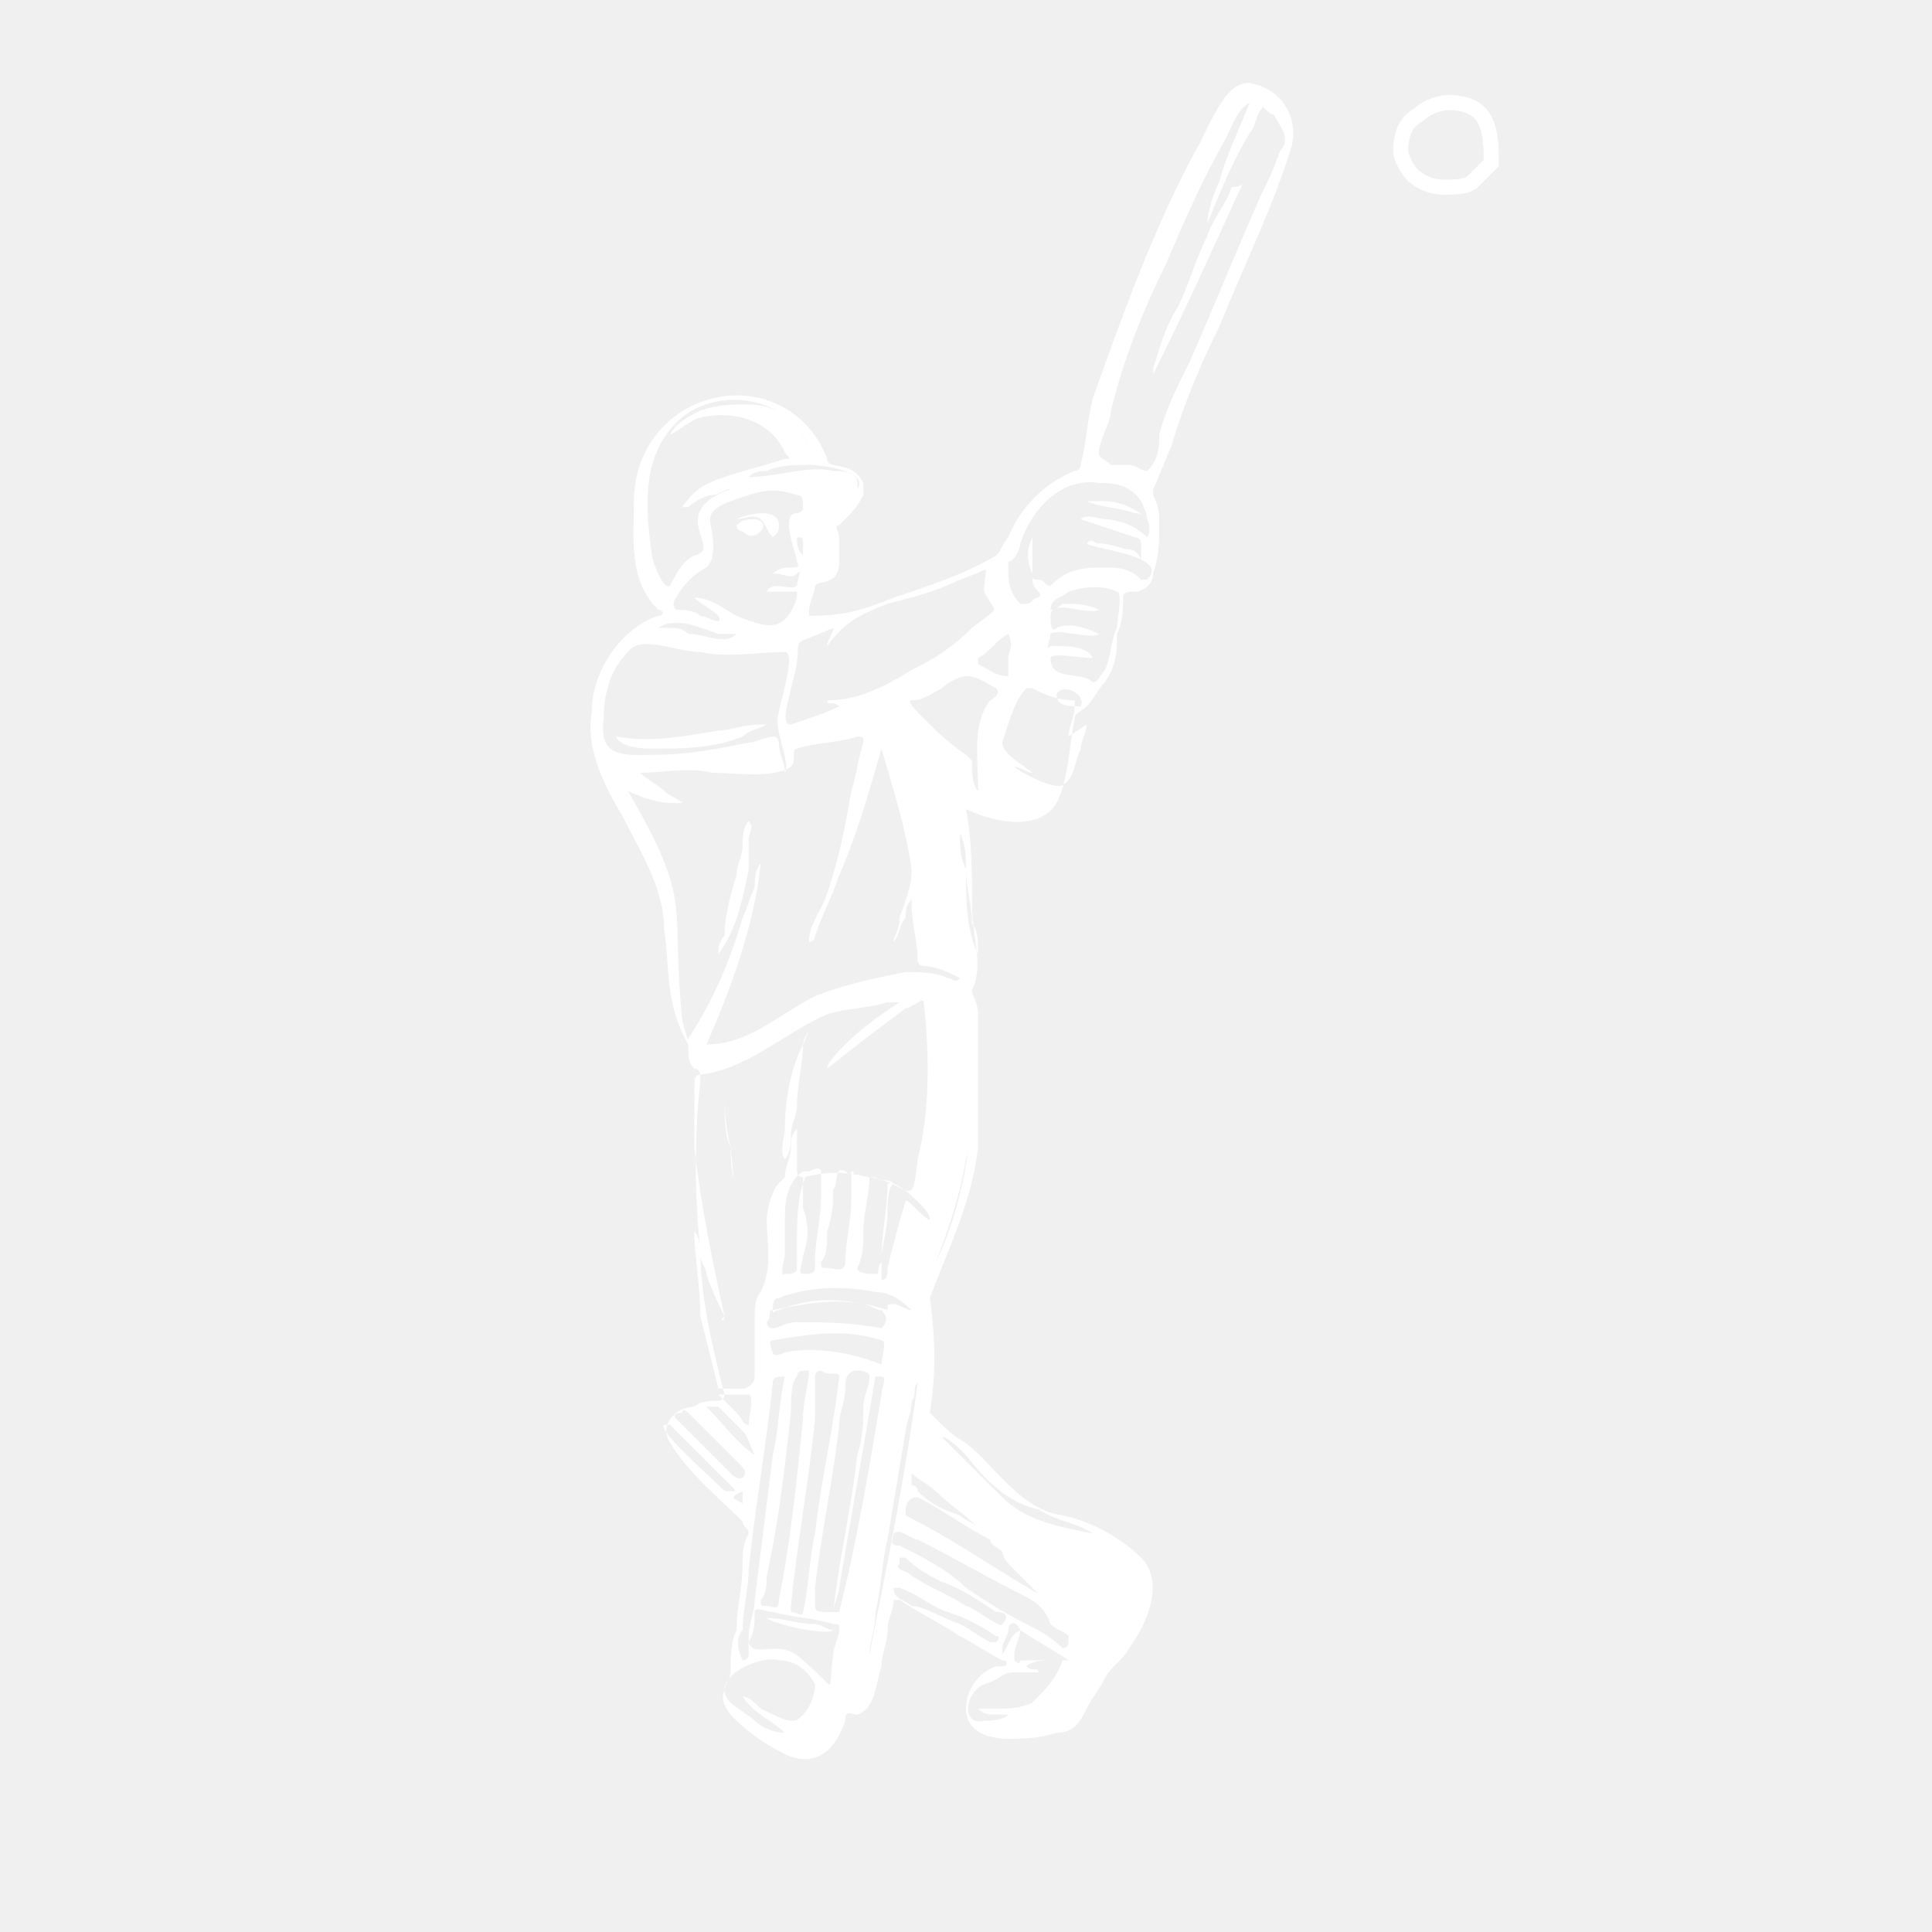
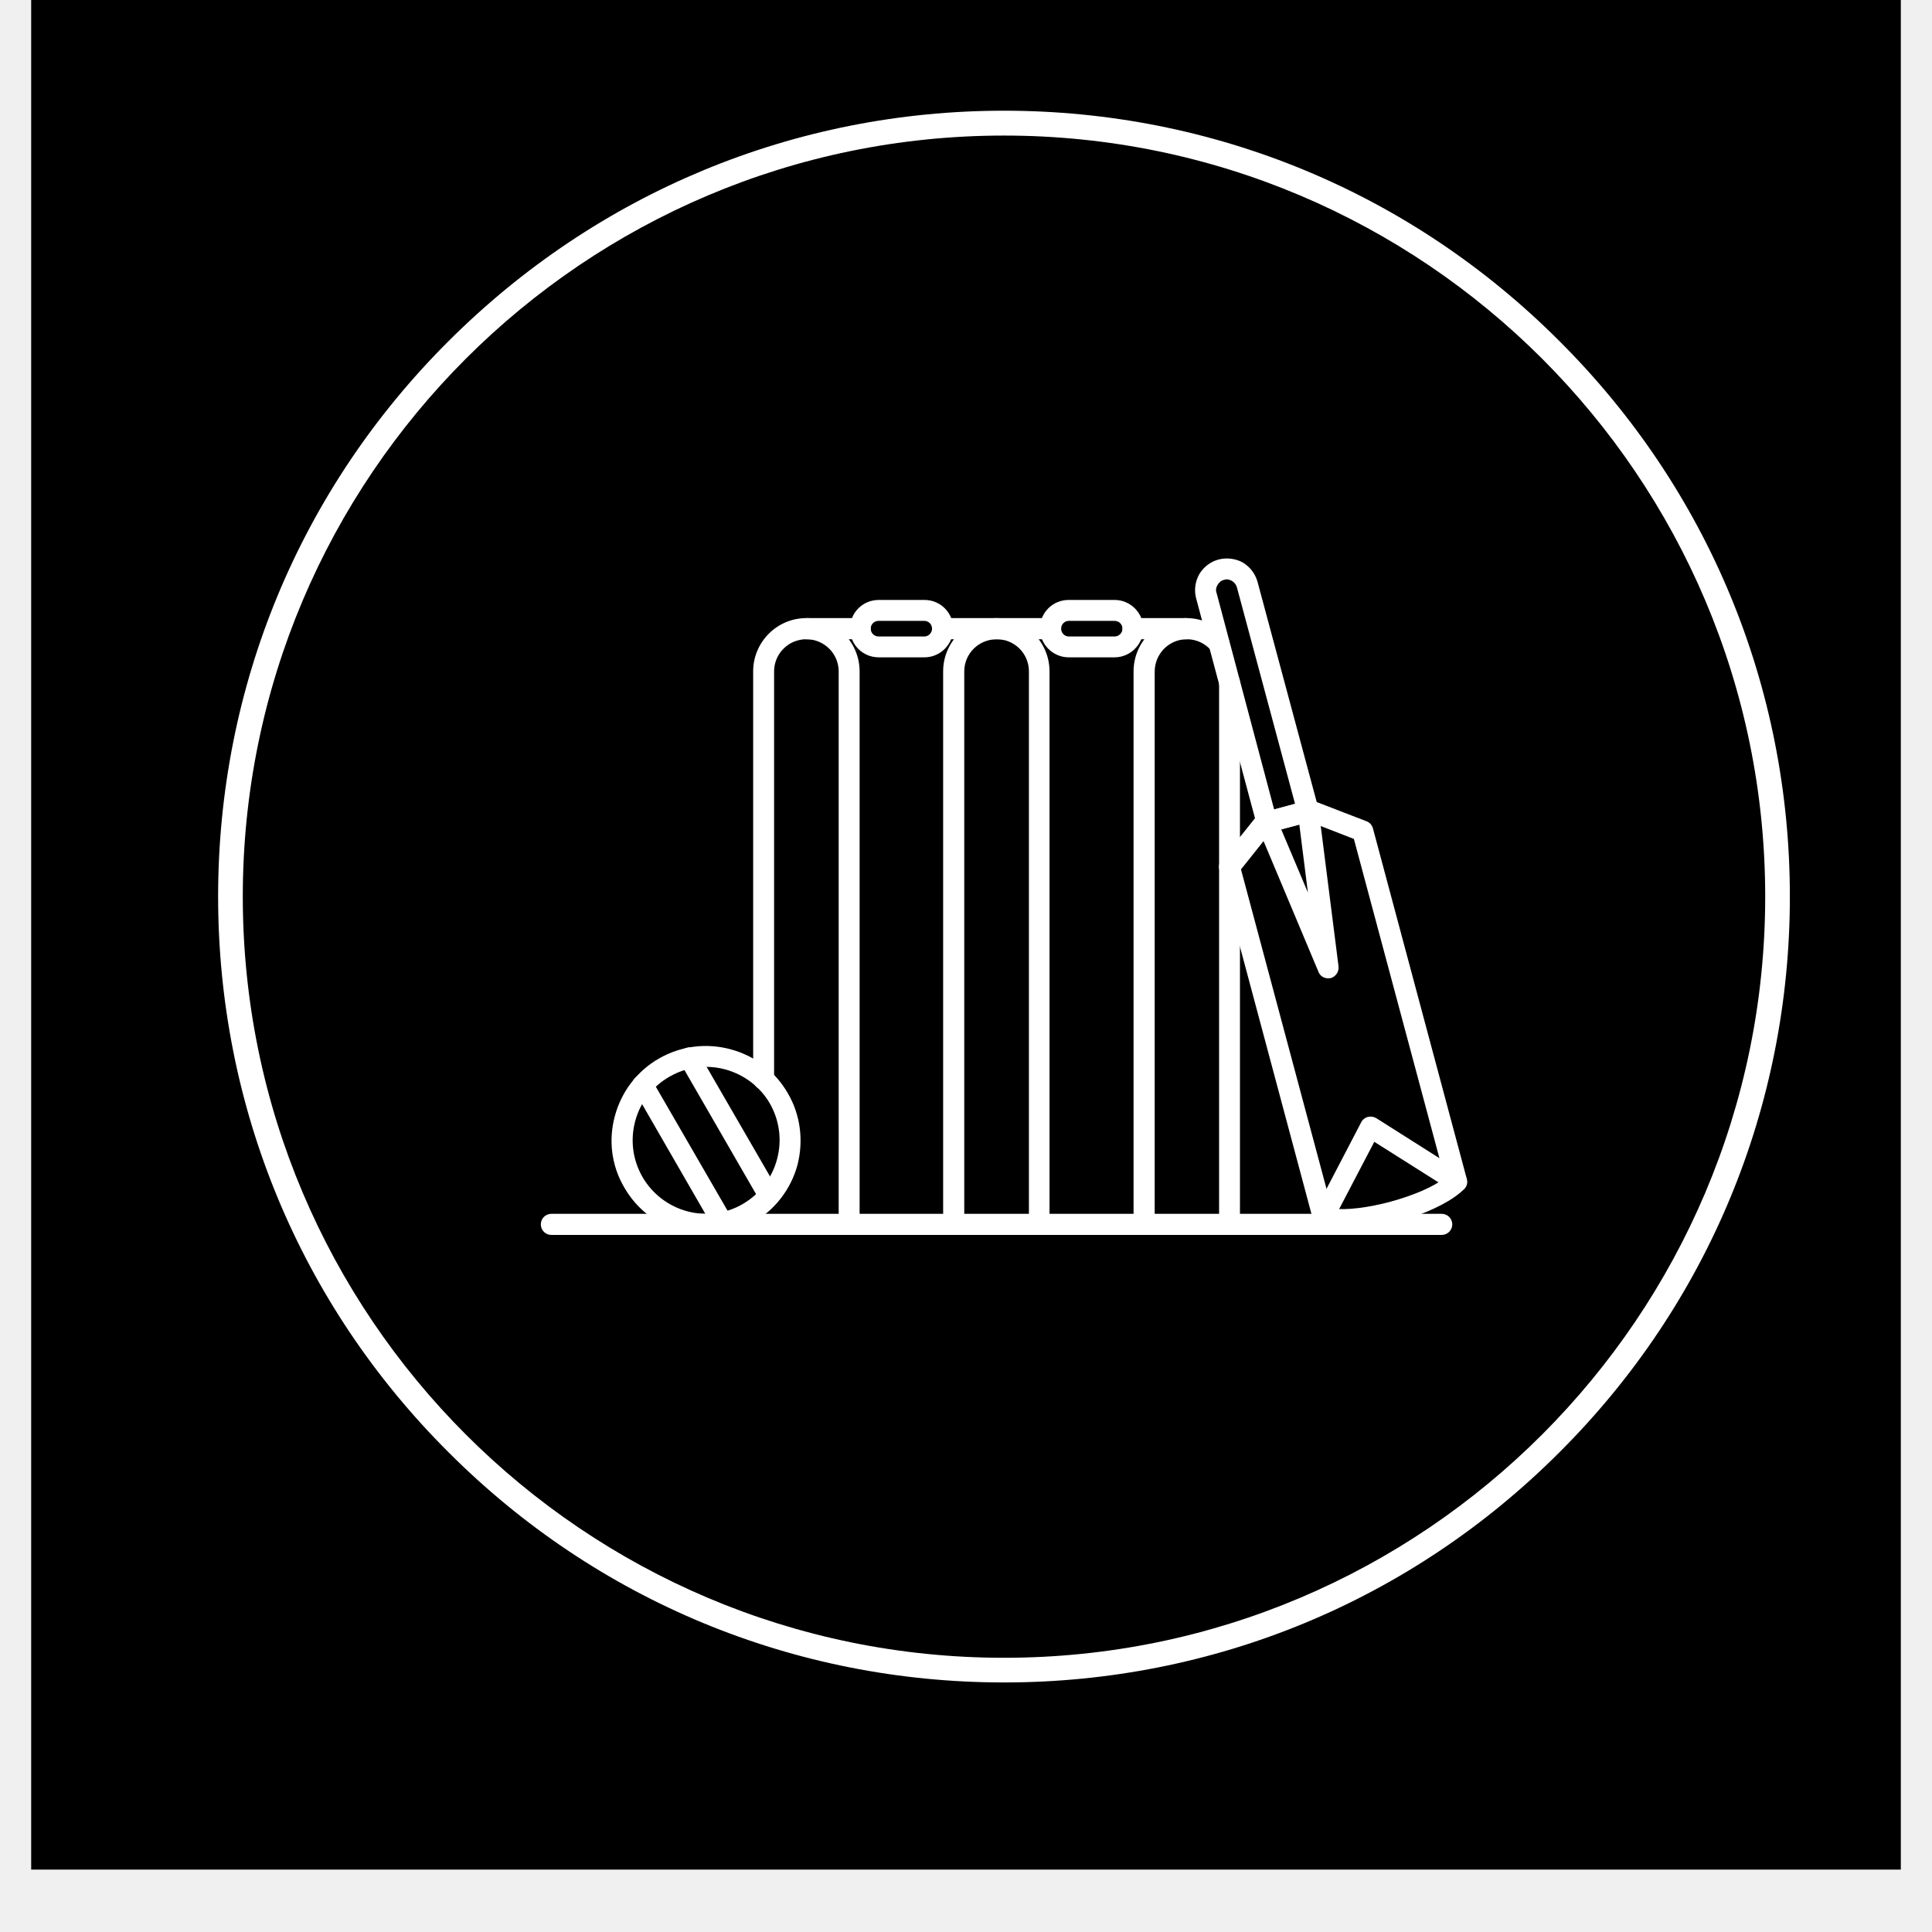
- <svg xmlns="http://www.w3.org/2000/svg" version="1.1" id="Layer_1" x="0px" y="0px" viewBox="0 0 32 32" style="enable-background:new 0 0 32 32;" xml:space="preserve">
-   <style type="text/css">
- 	.st0{fill:none;stroke:#FFFFFF;stroke-width:0.25;stroke-miterlimit:10;}
- 	.st1{fill:#FFFFFF;}
- </style>
-   <g>
-     <path class="st0" d="M23.4,2.9c0.1,0.1,0.3,0.2,0.5,0.2s0.4,0,0.5-0.1l0,0c0.1-0.1,0.2-0.2,0.3-0.3c0-0.2,0-0.5-0.1-0.7   S24.3,1.7,24,1.7c-0.2,0-0.4,0.1-0.5,0.2c-0.2,0.1-0.3,0.3-0.3,0.6C23.2,2.6,23.3,2.8,23.4,2.9" />
+ <svg xmlns="http://www.w3.org/2000/svg" width="40" zoomAndPan="magnify" viewBox="0 0 30 30" height="40" preserveAspectRatio="xMidYMid meet" version="1.0">
+   <defs>
+     <clipPath id="a13a932aff">
+       <path d="M 0.484 0 L 29.516 0 L 29.516 29.031 L 0.484 29.031 Z M 0.484 0 " clip-rule="nonzero" />
+     </clipPath>
+     <clipPath id="7f96e9b114">
+       <path d="M 3.387 1.719 L 28 1.719 L 28 26.398 L 3.387 26.398 Z M 3.387 1.719 " clip-rule="nonzero" />
+     </clipPath>
+   </defs>
+   <g clip-path="url(#a13a932aff)">
+     <path fill="#ffffff" d="M 0.484 0 L 29.516 0 L 29.516 29.031 L 0.484 29.031 Z M 0.484 0 " fill-opacity="1" fill-rule="nonzero" />
+     <path fill="#000000" d="M 0.484 0 L 29.516 0 L 29.516 29.031 L 0.484 29.031 Z M 0.484 0 " fill-opacity="1" fill-rule="nonzero" />
  </g>
-   <g>
-     <path class="st1" d="M15.4,23.4L15.4,23.4c0.2,0.2,0.4,0.4,0.6,0.5c0.5,0.4,0.9,1.1,1.6,1.2c0.5,0.1,1,0.4,1.3,0.7   c0.4,0.4,0.1,1.1-0.2,1.5c-0.1,0.2-0.3,0.3-0.4,0.5s-0.2,0.3-0.3,0.5c-0.1,0.2-0.2,0.4-0.5,0.4c-0.3,0.1-0.6,0.1-0.8,0.1   c-0.3,0-0.7-0.1-0.7-0.5c0-0.3,0.2-0.6,0.5-0.7h0.1c0.1,0,0.1-0.1,0-0.1c-0.2-0.1-0.5-0.3-0.7-0.4c-0.3-0.2-0.7-0.4-1-0.6   c0,0,0,0-0.1,0c0,0.2-0.1,0.3-0.1,0.5s-0.1,0.4-0.1,0.6c-0.1,0.3-0.1,0.7-0.4,0.8c-0.1,0-0.2-0.1-0.2,0.1c-0.2,0.6-0.6,0.8-1.1,0.5   c-0.2-0.1-0.5-0.3-0.7-0.5c-0.1-0.1-0.3-0.3-0.2-0.5c0-0.1,0.1-0.2,0.1-0.3c0-0.2,0-0.5,0.1-0.7c0-0.4,0.1-0.7,0.1-1.1   c0-0.2,0-0.3,0.1-0.5c0-0.1-0.1-0.1-0.1-0.2c-0.4-0.4-0.9-0.8-1.2-1.3c-0.2-0.3,0.1-0.6,0.4-0.6c0.1-0.1,0.3-0.1,0.4-0.1   c0,0,0.1,0,0.1-0.1c-0.2-0.8-0.4-1.6-0.4-2.4c-0.1-0.9-0.1-1.9,0-2.8c0-0.1,0-0.2-0.1-0.2c-0.1-0.1-0.1-0.2-0.1-0.4   C11,16.6,11.1,16,11,15.4c0-0.7-0.4-1.3-0.7-1.9C10,13,9.7,12.4,9.8,11.8c0-0.7,0.5-1.4,1.1-1.6c0.1,0,0.1-0.1,0-0.1   c-0.5-0.5-0.4-1.2-0.4-1.8c0-0.8,0.5-1.5,1.3-1.7s1.6,0.2,1.9,1c0,0.2,0.4,0,0.6,0.4c0,0.1,0,0.2,0,0.2c-0.1,0.2-0.2,0.3-0.4,0.5   c-0.1,0,0,0.1,0,0.2c0,0.1,0,0.3,0,0.4c0,0.4-0.3,0.3-0.4,0.4c0,0.1-0.1,0.3-0.1,0.4v0.1c0.6,0,0.9-0.1,1.4-0.3   c0.6-0.2,1.2-0.4,1.7-0.7c0.1-0.1,0.1-0.2,0.2-0.3c0.2-0.5,0.6-0.9,1.1-1.1c0.1,0,0.1-0.1,0.1-0.1C18,7.3,18,7,18.1,6.6   c0.5-1.4,1-2.8,1.7-4.1c0.2-0.3,0.5-1.3,1-1.1c0.4,0.1,0.7,0.5,0.6,1c-0.3,1-0.8,2-1.2,3c-0.3,0.6-0.6,1.3-0.8,2   c-0.1,0.2-0.2,0.5-0.3,0.7v0.1c0.1,0.2,0.1,0.3,0.1,0.5c0,0.3,0,0.5-0.1,0.8c0,0.2-0.2,0.3-0.3,0.3c-0.1,0-0.2,0-0.2,0.1   c0,0.2,0,0.4-0.1,0.6c0,0.3,0,0.5-0.2,0.8c-0.1,0.1-0.2,0.3-0.3,0.4c-0.1,0.1-0.2,0.1-0.2,0.2c-0.1,0.5-0.1,1-0.3,1.4   c-0.3,0.5-1.1,0.3-1.5,0.1c0.1,0.5,0.1,1.1,0.1,1.6s0.2,1,0,1.4c0,0.1,0.1,0.2,0.1,0.4c0,0.1,0,0.3,0,0.4c0,0.6,0,1.2,0,1.8   c-0.1,0.9-0.5,1.7-0.8,2.5C15.5,22.2,15.5,22.8,15.4,23.4 M13.4,7.4L13.4,7.4c-0.4-0.9-1.6-1-2.2-0.4s-0.5,1.5-0.4,2.2   c0,0.1,0.2,0.6,0.3,0.5c0.1-0.2,0.2-0.4,0.4-0.5C12,9.1,11,8.5,12.1,8.1c-0.1,0-0.2,0.1-0.3,0.1s-0.3,0.1-0.4,0.2c0,0,0,0-0.1,0   C11.5,8.1,11.7,8,12,7.9s0.7-0.2,1-0.3c0.1,0,0.1,0,0-0.1c-0.2-0.5-0.8-0.7-1.3-0.6c-0.2,0-0.4,0.2-0.6,0.3   c0.1-0.2,0.3-0.3,0.5-0.4c0.3-0.1,0.5-0.1,0.8-0.1C12.9,6.7,13.2,7,13.4,7.4 M13.5,16.5c0.5-0.2,1-0.3,1.5-0.4c0.2,0,0.5,0,0.7,0.1   c0.1,0,0.1,0.1,0.2,0c-0.2-0.1-0.4-0.2-0.6-0.2c0,0-0.1,0-0.1-0.1c0-0.3-0.1-0.6-0.1-0.9v-0.1C15,15,15,15.1,15,15.2   c-0.1,0.1-0.1,0.3-0.2,0.4l0,0c0-0.1,0.1-0.2,0.1-0.4c0.1-0.3,0.2-0.5,0.2-0.8c-0.1-0.7-0.3-1.3-0.5-2c-0.2,0.7-0.4,1.4-0.7,2.1   c-0.1,0.3-0.3,0.7-0.4,1c0,0,0,0.1-0.1,0.1c0-0.3,0.2-0.5,0.3-0.8c0.2-0.6,0.3-1.1,0.4-1.7c0.1-0.3,0.1-0.5,0.2-0.8   c0-0.1,0-0.1-0.1-0.1c-0.3,0.1-0.7,0.1-1,0.2c-0.1,0,0,0.2-0.1,0.3c-0.3,0.2-0.9,0.1-1.3,0.1c-0.4-0.1-0.8,0-1.2,0   c0.1,0.1,0.3,0.2,0.4,0.3c0.1,0.1,0.2,0.1,0.3,0.2c-0.1,0-0.1,0-0.2,0c-0.2,0-0.5-0.1-0.7-0.2c1.1,1.9,0.7,1.8,0.9,3.8   c0,0,0.1,0.4,0.1,0.3c0.4-0.6,0.7-1.3,0.9-2c0.1-0.2,0.1-0.3,0.2-0.5c0-0.1,0-0.3,0.1-0.4c-0.1,1-0.5,2.1-0.9,3   C12.4,17.3,12.9,16.8,13.5,16.5 M12,21.8C12,21.8,12,21.9,12,21.8C12,21.9,12,21.9,12,21.8C12,21.9,11.9,21.9,12,21.8   c-0.1-0.2-0.2-0.4-0.3-0.7c0-0.1-0.1-0.2-0.1-0.3c0-0.1,0-0.3-0.1-0.4l0,0c0,0.4,0.1,0.9,0.1,1.4c0.1,0.4,0.2,0.8,0.3,1.2l0,0   c0.1,0,0.3,0,0.4,0c0.1,0,0.2-0.1,0.2-0.2c0-0.2,0-0.4,0-0.6c0-0.1,0-0.3,0-0.4s0-0.3,0.1-0.4c0.2-0.4,0.1-0.8,0.1-1.2   c0-0.2,0.1-0.5,0.2-0.6l0.1-0.1c0-0.2,0.1-0.3,0.1-0.5c0-0.1,0-0.2,0.1-0.3c0,0.1,0,0.2,0,0.3c0,0.1,0,0.3,0,0.4c0,0,0,0.1,0.1,0.1   c0.4-0.1,0.7-0.1,1.1,0c0.7,0.1,0.7,0.6,0.8-0.3c0.2-0.8,0.2-1.7,0.1-2.6c0-0.1-0.2,0.1-0.3,0.1c-0.4,0.3-0.8,0.6-1.3,1   c0-0.1,0.2-0.3,0.3-0.4c0.3-0.3,0.6-0.5,0.9-0.7c-0.1,0-0.2,0-0.2,0c-0.3,0.1-0.7,0.1-1,0.2c-0.7,0.3-1.3,0.9-2.1,1   c-0.1,0-0.1,0.1-0.1,0.2c0,0.3,0,0.7,0,1C11.6,19.9,11.8,20.9,12,21.8 M21.1,1.9c-0.1,0-0.2-0.2-0.2-0.1c-0.1,0.1-0.1,0.3-0.2,0.4   c-0.3,0.5-0.5,1-0.7,1.5c0-0.2,0.1-0.5,0.2-0.7c0.1-0.4,0.3-0.8,0.5-1.3c-0.2,0.1-0.3,0.4-0.4,0.6c-0.4,0.7-0.7,1.4-1,2.1   c-0.4,0.8-0.7,1.6-0.9,2.4c0,0.2-0.2,0.5-0.2,0.7c0,0.1,0.1,0.1,0.2,0.2c0.1,0,0.2,0,0.3,0c0.1,0,0.2,0.1,0.3,0.1   c0.2-0.2,0.2-0.4,0.2-0.6c0.1-0.4,0.3-0.8,0.5-1.2c0.4-0.9,0.8-1.9,1.2-2.8C21,3,21.1,2.8,21.2,2.5C21.4,2.3,21.2,2.1,21.1,1.9    M12.9,11.8c0-0.1,0.3-1,0.1-1c-0.5,0-0.9,0.1-1.4,0c-0.4,0-1-0.3-1.2,0c-0.3,0.3-0.4,0.7-0.4,1.1c-0.1,0.7,0.4,0.6,0.9,0.6   s1-0.1,1.5-0.2c0.1,0,0.3-0.1,0.4-0.1c0.1,0,0.1,0.1,0.1,0.1c0,0.2,0.1,0.3,0.1,0.5C13.1,12.6,12.8,12.1,12.9,11.8 M15.9,9.6   c-0.4,0.2-0.8,0.3-1.2,0.4c-0.5,0.2-0.7,0.3-1,0.7c0-0.1,0.1-0.2,0.1-0.3c-0.9,0.4-0.4,0-0.7,1c0,0.1-0.2,0.6,0,0.6   c0.3-0.1,0.6-0.2,0.8-0.3c-0.1-0.1-0.2,0-0.2-0.1c0.5,0,0.9-0.2,1.4-0.5c0.4-0.2,0.7-0.4,1-0.7c0.5-0.4,0.4-0.2,0.2-0.6   C16.3,9.3,16.5,9.4,15.9,9.6 M18.2,9c0.2,0,0.4,0.1,0.5,0.1s0.2,0.1,0.2,0.2l0,0c0-0.1,0-0.2,0-0.3s-0.1-0.1-0.1-0.1   c-0.3-0.1-0.6-0.2-0.9-0.3c0.1-0.1,0.3,0,0.4,0c0.2,0,0.5,0.1,0.7,0.3c0.1-0.2,0-0.4-0.2-0.4c-0.3-0.1-0.6-0.1-0.8-0.2   c0.1,0,0.3,0,0.3,0c0.2,0,0.5,0.1,0.7,0.3c0-0.1-0.1-0.3-0.1-0.3C18.7,8,18.4,8,18.2,8c-0.6-0.1-1.1,0.4-1.3,1   c0,0.1-0.1,0.3-0.2,0.3c0,0,0,0,0,0.1c0,0.2,0,0.4,0.2,0.6c0,0,0,0,0.1,0s0.1-0.1,0.2-0.1c0.1-0.1-0.1-0.1-0.1-0.3s0-0.4,0-0.6V8.9   c-0.1,0.2-0.1,0.4,0,0.6c0,0.1,0,0.1,0.1,0.1s0.1,0.1,0.2,0.1c0.3-0.3,0.6-0.3,0.9-0.3c0.2,0,0.4,0,0.6,0.2H19   c0.4-0.4-0.9-0.5-1-0.6C18.1,8.9,18.1,9,18.2,9 M12.2,10.2c0.5,0.2,0.8,0.3,1-0.3V9.8c-0.1,0-0.3,0-0.5,0c0.1-0.2,0.4,0,0.5-0.1   c0-0.1,0.1-0.3,0-0.2s-0.2,0-0.4,0l0,0c0.2-0.2,0.5,0,0.4-0.2c0-0.1-0.3-0.8,0-0.8c0,0,0.1,0,0.1-0.1s0-0.2-0.1-0.2   c-0.3-0.1-0.5-0.1-0.8,0c-1,0.3-0.5,0.4-0.6,1c0,0.1-0.1,0.2-0.1,0.2c-0.2,0.1-0.4,0.3-0.5,0.5c0,0-0.1,0.1,0,0.2   c0.1,0,0.3,0,0.4,0.1c0.1,0,0.4,0.2,0.3,0c-0.1-0.1-0.3-0.2-0.4-0.3l0,0C11.8,9.9,12,10.1,12.2,10.2 M17.7,12.2v0.1l0,0V12.2   c0-0.2,0.1-0.3,0.1-0.5v-0.1c-0.3,0-0.5-0.1-0.7-0.2H17c-0.2,0.2-0.3,0.6-0.4,0.9c0,0.2,0.4,0.4,0.5,0.5c-0.1,0-0.2-0.1-0.3-0.1   c0.1,0.1,0.7,0.4,0.8,0.3c0.2-0.1,0.2-0.4,0.3-0.6c0-0.1,0.1-0.3,0.1-0.4C17.7,12.2,17.7,12.2,17.7,12.2 M18.1,10.9   c-0.2,0-0.7-0.1-0.7,0c0,0.4,0.5,0.2,0.7,0.4c0.1,0,0.1-0.1,0.2-0.2c0.1-0.2,0.1-0.5,0.2-0.7c0-0.1,0.1-0.6,0-0.6   c-0.2-0.1-0.5-0.1-0.8,0c-0.1,0.1-0.3,0.1-0.3,0.3c0.1,0,0.2-0.1,0.2-0.1c0.2,0,0.4,0,0.6,0.1c-0.2,0.1-0.8-0.2-0.8,0.1   c0,0.1,0,0.3,0.1,0.2c0.2-0.1,0.5,0,0.7,0.1c-0.1,0.1-0.7-0.1-0.8,0c0,0.1-0.1,0.3,0,0.2C17.7,10.7,18,10.7,18.1,10.9   C18.2,10.9,18.2,10.9,18.1,10.9 M13.5,23.5c-0.1,1-0.3,2.1-0.4,3.1c0,0.1,0,0.1,0,0.1c0.1,0,0.2,0.1,0.2,0c0.1-0.4,0.1-0.9,0.2-1.3   c0.1-0.9,0.3-1.7,0.4-2.6c0-0.1-0.2,0-0.3-0.1c0,0-0.1,0-0.1,0.1C13.5,22.9,13.5,23.2,13.5,23.5 M13.5,26.3c0,0.1,0,0.2,0,0.3   c0,0.1,0.1,0.1,0.2,0.1h0.1c0.1-0.9,0.3-1.7,0.4-2.6c0.1-0.3,0.1-0.6,0.1-0.8c0-0.2,0.1-0.3,0.1-0.5c0-0.1-0.2-0.1-0.2-0.1   C14,22.7,14,22.9,14,23c0,0.2-0.1,0.4-0.1,0.6C13.8,24.5,13.6,25.4,13.5,26.3 M12.3,27.5c0,0,0.1,0,0.1-0.1s0-0.2,0-0.3   c0-0.2,0.1-0.4,0.1-0.6c0.1-0.8,0.2-1.6,0.3-2.4c0.1-0.4,0.1-0.9,0.2-1.3l0,0c-0.1,0-0.2,0-0.2,0.1c-0.1,1-0.3,2.1-0.4,3.1   c0,0.3-0.1,0.7-0.1,1C12.2,27.1,12.2,27.3,12.3,27.5C12.2,27.5,12.2,27.5,12.3,27.5 M12.5,28.5c0.1,0.1,0.3,0.2,0.5,0.2   c-0.2-0.2-0.5-0.3-0.7-0.6c0.1,0,0.2,0.1,0.3,0.2c0.2,0.1,0.4,0.2,0.5,0.2s0.1,0,0.2-0.1c0.1-0.1,0.2-0.3,0.2-0.5   c-0.1-0.2-0.3-0.4-0.6-0.4c-0.3-0.1-1.2,0.3-0.8,0.7C12.2,28.3,12.4,28.4,12.5,28.5 M13.1,23.4c-0.1,0.9-0.2,1.8-0.4,2.7   c0,0.1,0,0.3-0.1,0.4c0,0.1,0,0.1,0.1,0.1s0.2,0.1,0.2-0.1c0.2-1,0.3-2,0.4-3c0-0.3,0.1-0.6,0.1-0.8l0,0c-0.1,0-0.2,0-0.2,0.1   C13.1,22.9,13.1,23.2,13.1,23.4 M16.4,11.6c0,0,0.2-0.1,0.1-0.2c-0.2-0.1-0.3-0.2-0.5-0.2c-0.1,0-0.3,0.1-0.4,0.2   c-0.2,0.1-0.3,0.2-0.5,0.2c-0.1,0,0.1,0.2,0.2,0.3c0.2,0.2,0.4,0.4,0.7,0.6l0.1,0.1c0,0.2,0,0.4,0.1,0.5   C16.2,12.5,16.1,12,16.4,11.6 M16.9,26.4c-0.6-0.3-1.1-0.6-1.7-0.9c-0.1,0-0.3-0.2-0.4-0.1c0,0.1-0.1,0.2,0.1,0.2   c0.4,0.2,0.8,0.4,1.1,0.7c0.3,0.2,0.6,0.4,1,0.6c0.2,0.1,0.4,0.2,0.6,0.4c0.1,0,0.1-0.1,0.1-0.1c0-0.1,0-0.1,0-0.1   c-0.1-0.1-0.2-0.1-0.3-0.2C17.3,26.6,17.1,26.5,16.9,26.4 M13.3,27.5c0.6,0.5,0.4,0.6,0.5-0.1c0-0.1,0.1-0.3,0.1-0.4s0-0.1-0.1-0.1   c-0.3-0.1-0.6-0.1-1-0.2c-0.1,0-0.3-0.1-0.3,0c0,0.2,0,0.3-0.1,0.5C12.5,27.5,12.9,27.1,13.3,27.5 M17.5,27.5c-0.2,0-0.4,0-0.5,0.1   c0.1,0.1,0.2,0,0.2,0.1c-0.1,0-0.2,0-0.4,0c-0.2,0-0.2,0.1-0.5,0.2s-0.4,0.7,0,0.6c0.1,0,0.3,0,0.4-0.1c-0.1,0-0.1,0-0.2,0   s-0.2,0-0.3-0.1c0.1,0,0.2,0,0.3,0c0.2,0,0.4,0,0.6-0.1c0.2-0.2,0.4-0.4,0.5-0.7H17.5 M14.6,22.6L14.6,22.6c0-0.1,0.1-0.4,0-0.4   c-0.6-0.2-1.2-0.1-1.8,0c-0.1,0,0,0.2,0,0.2c0,0.1,0.2,0,0.2,0C13.5,22.3,14.1,22.4,14.6,22.6 M16.8,26c-0.1-0.1-0.2-0.2-0.2-0.3   c-0.1-0.1-0.2-0.1-0.2-0.2c-0.4-0.2-0.8-0.5-1.2-0.7C15,24.8,15,25,15,25c0,0.1,0,0.1,0,0.1c0.8,0.4,1.5,0.9,2.2,1.3l-0.1-0.1   C17,26.2,16.9,26.1,16.8,26 M14.6,23.1c0-0.1,0.1-0.3,0-0.3c0,0,0,0-0.1,0c-0.2,1.2-0.4,2.3-0.6,3.5c0,0.1-0.1,0.3-0.1,0.4l0,0h0.1   C14.2,25.5,14.4,24.3,14.6,23.1 M14,19.4c-0.2-0.1-0.1,0.2-0.2,0.3c0,0.2,0,0.4-0.1,0.7c0,0.2,0,0.4-0.1,0.5c0,0.1,0,0.1,0.1,0.1   s0.3,0.1,0.3-0.1c0-0.3,0.1-0.7,0.1-1c0-0.2,0-0.3,0-0.5C14.2,19.4,14.1,19.5,14,19.4 M14.5,19.5h-0.1c0,0.3-0.1,0.6-0.1,0.9   c0,0.2,0,0.4-0.1,0.6c0,0.1,0.2,0.1,0.3,0.1s0-0.1,0.1-0.2c0-0.3,0.1-0.5,0.1-0.8c0-0.2,0-0.4,0.1-0.5   C14.7,19.5,14.6,19.6,14.5,19.5 M14.6,22C14.7,22.1,14.7,22.1,14.6,22c0.1-0.1,0.1-0.2,0-0.3c-0.1,0-0.2-0.1-0.3-0.1   c-0.5-0.1-1,0-1.5,0.1c-0.1,0,0,0.1-0.1,0.2c0,0,0,0.1,0.1,0.1s0.2-0.1,0.4-0.1C13.6,21.9,14.1,21.9,14.6,22 M15.1,26.1   c0.3,0.2,0.6,0.3,0.9,0.5c0.1,0,0.6,0.4,0.6,0.3c0.1-0.1,0.1-0.2-0.1-0.2c-0.3-0.2-0.6-0.4-0.9-0.5c-0.2-0.1-0.4-0.2-0.6-0.4h-0.1   v0.1C14.8,26,15,26,15.1,26.1 M13.3,20.8c0,0.1-0.1,0.3,0,0.3s0.2,0,0.2-0.1v-0.1c0-0.4,0.1-0.7,0.1-1.1c0-0.1,0-0.2,0-0.4   c0-0.1-0.2,0-0.2,0c-0.1,0-0.1,0-0.1,0.1c0,0.2,0,0.3,0,0.5C13.4,20.3,13.4,20.5,13.3,20.8 M14.5,21.4c-0.5-0.1-1.1-0.1-1.6,0.1   c-0.1,0-0.1,0.1-0.1,0.2s0,0,0.1,0c0.5-0.2,0.9-0.2,1.4-0.1c0.1,0,0.4,0.1,0.4,0.1c0-0.1,0-0.1,0.1-0.1s0.2,0.1,0.3,0.1   C14.9,21.5,14.7,21.4,14.5,21.4 M13,20.2c0,0.2,0,0.4,0,0.6c0,0-0.1,0.4,0,0.3c0.1,0,0.2,0,0.2-0.1s0-0.3,0-0.4c0-0.3,0-0.7,0.1-1   c0,0,0.1-0.2,0-0.2C13,19.6,13,20,13,20.2 M15.9,26.9c0.2,0.1,0.3,0.2,0.5,0.3h0.1c0,0,0.1-0.1,0-0.1c-0.3-0.2-0.5-0.3-0.8-0.4   s-0.5-0.3-0.8-0.4h-0.1c0,0.2,0.2,0.2,0.3,0.3C15.3,26.6,15.6,26.8,15.9,26.9 M12.1,24.4c0.2,0.2,0.3,0,0.2-0.1   c-0.3-0.3-0.6-0.6-0.9-0.9c0,0-0.1-0.1-0.1,0c0,0-0.2,0-0.1,0.1C11.5,23.8,11.8,24.1,12.1,24.4 M15.2,19.9   c-0.1-0.1-0.2-0.2-0.4-0.3h-0.1c0,0.4-0.1,0.8-0.1,1.3c0,0.1,0,0.1,0,0.2v0.1c0.1,0,0.1-0.1,0.1-0.2c0.1-0.4,0.2-0.8,0.3-1.1   c0-0.1,0.3,0.3,0.4,0.3C15.4,20.1,15.3,20,15.2,19.9 M16.7,27c0,0.1-0.1,0.2-0.1,0.3c0,0,0,0,0,0.1c0.1-0.1,0.1-0.3,0.3-0.4   c0,0.1-0.1,0.3-0.1,0.4v0.1c0,0,0.1,0.1,0.1,0c0.1,0,0.2,0,0.3,0c0.1,0,0.1,0,0.2,0s0.2,0,0.3,0c-0.3-0.2-0.5-0.3-0.8-0.5   C16.8,26.8,16.7,26.9,16.7,27 M14.4,27.4c0.3-1.5,0.6-3,0.8-4.5c-0.1,0.1,0,0.2-0.1,0.3c0,0.2-0.1,0.4-0.1,0.5   c-0.1,0.6-0.2,1.2-0.3,1.8c-0.1,0.4-0.1,0.8-0.2,1.2C14.5,27,14.4,27.2,14.4,27.4C14.4,27.4,14.4,27.4,14.4,27.4 M11.9,24.6   c0.1,0.1,0.1,0.1,0.2,0.1c0.1,0,0.1,0,0-0.1c-0.2-0.2-0.5-0.5-0.7-0.7c-0.1-0.1-0.2-0.2-0.3-0.3c0,0,0,0-0.1,0   C10.9,23.7,11.7,24.4,11.9,24.6 M12.3,23.7c-0.1-0.1-0.3-0.3-0.4-0.4c-0.1,0-0.2,0-0.2,0l0,0c0.3,0.3,0.5,0.6,0.8,0.8   C12.4,23.9,12.4,23.8,12.3,23.7 M16,19.2c-0.1,0.6-0.3,1.2-0.5,1.7c0.5-1,0.7-2.5,0.6-3.6C16.2,18,16.2,18.6,16,19.2 M16,24.1   c-0.1-0.1-0.3-0.3-0.4-0.3c0.3,0.3,0.7,0.7,1,1c0.4,0.4,1,0.5,1.5,0.6c-0.3-0.2-0.6-0.2-0.9-0.4C16.7,24.9,16.3,24.5,16,24.1    M16.7,11.2c0-0.1,0-0.2,0-0.3s0.1-0.2,0-0.4c-0.2,0.1-0.3,0.3-0.5,0.4c0,0,0,0,0,0.1C16.4,11.1,16.5,11.2,16.7,11.2 M11.9,10.5   c-0.3-0.1-0.7-0.3-1-0.1c0,0,0.1,0,0.2,0c0.1,0,0.2,0,0.3,0.1c0.3,0,0.6,0.2,0.8,0C12.1,10.5,12,10.5,11.9,10.5 M15.9,25.1   c0.1,0.1,0.2,0.1,0.3,0.2l0,0c-0.2-0.2-0.5-0.4-0.7-0.6c-0.1-0.1-0.3-0.2-0.4-0.3l0,0c0,0,0,0.1,0,0.2c0,0,0.1,0,0.1,0.1   C15.4,24.9,15.6,25,15.9,25.1 M16,14.4c0-0.2,0-0.4-0.1-0.6c0-0.1,0-0.3,0-0.4c0,0.1,0,0.3,0,0.4C15.9,14,15.9,14.2,16,14.4   c0,0.5,0,1,0.2,1.4c0-0.2,0-0.4-0.1-0.5C16.1,15,16,14.7,16,14.4 M12.2,23.4c0.1,0.1,0.1,0.2,0.2,0.2l0,0c0-0.1,0.1-0.5,0-0.5   c-0.2,0-0.3,0-0.5,0C12.1,23.3,12.1,23.3,12.2,23.4 M13.4,7.7c-0.2,0-0.5,0-0.7,0.1c-0.1,0-0.2,0-0.3,0.1c0.5,0,1-0.2,1.4-0.1   c0.1,0,0.4,0,0.4,0.2v0.1C14.4,7.8,13.6,7.7,13.4,7.7 M17.5,11.5c0,0.2,0.2,0.2,0.4,0.2C18,11.5,17.6,11.3,17.5,11.5 M13.3,9   c0-0.1,0-0.1-0.1-0.1c0,0.1,0,0.2,0.1,0.3C13.3,9.1,13.3,9.1,13.3,9 M12.3,24.7c-0.2,0.1-0.2,0.1,0,0.2   C12.3,25,12.3,24.7,12.3,24.7L12.3,24.7 M15.2,22.8L15.2,22.8L15.2,22.8 M14.4,27.5L14.4,27.5L14.4,27.5" />
+   <path fill="#ffffff" d="M 13.184 19.176 C 13.094 19.176 13.023 19.102 13.023 19.012 L 13.023 10.426 C 13.023 10.148 12.797 9.926 12.52 9.926 C 12.246 9.926 12.02 10.148 12.02 10.426 L 12.02 16.758 C 12.02 16.848 11.949 16.922 11.855 16.922 C 11.766 16.922 11.695 16.848 11.695 16.758 L 11.695 10.426 C 11.695 9.969 12.066 9.598 12.52 9.598 C 12.977 9.598 13.348 9.969 13.348 10.426 L 13.348 19.012 C 13.348 19.102 13.277 19.176 13.184 19.176 Z M 13.184 19.176 " fill-opacity="1" fill-rule="nonzero" />
+   <path fill="#ffffff" d="M 16.141 19.176 C 16.047 19.176 15.977 19.102 15.977 19.012 L 15.977 10.426 C 15.977 10.148 15.754 9.926 15.477 9.926 C 15.199 9.926 14.973 10.148 14.973 10.426 L 14.973 19.012 C 14.973 19.102 14.898 19.176 14.809 19.176 C 14.719 19.176 14.645 19.102 14.645 19.012 L 14.645 10.426 C 14.645 9.969 15.016 9.598 15.473 9.598 C 15.926 9.598 16.297 9.969 16.297 10.426 L 16.297 19.012 C 16.301 19.102 16.227 19.176 16.141 19.176 Z M 16.141 19.176 " fill-opacity="1" fill-rule="nonzero" />
+   <path fill="#ffffff" d="M 19.09 19.176 C 19 19.176 18.93 19.102 18.93 19.012 L 18.93 10.598 C 18.93 10.508 19 10.434 19.09 10.434 C 19.184 10.434 19.254 10.508 19.254 10.598 L 19.254 19.008 C 19.254 19.102 19.184 19.176 19.09 19.176 Z M 17.762 19.176 C 17.672 19.176 17.602 19.102 17.602 19.012 L 17.602 10.426 C 17.602 9.969 17.973 9.598 18.426 9.598 C 18.664 9.598 18.891 9.703 19.051 9.887 C 19.109 9.953 19.105 10.055 19.035 10.117 C 18.965 10.176 18.867 10.168 18.809 10.102 C 18.711 9.988 18.574 9.926 18.43 9.926 C 18.152 9.926 17.93 10.152 17.93 10.43 L 17.93 19.016 C 17.926 19.102 17.852 19.176 17.762 19.176 Z M 17.762 19.176 " fill-opacity="1" fill-rule="nonzero" />
+   <path fill="#ffffff" d="M 22.387 19.176 L 8.562 19.176 C 8.469 19.176 8.398 19.102 8.398 19.012 C 8.398 18.922 8.469 18.848 8.562 18.848 L 22.387 18.848 C 22.477 18.848 22.551 18.922 22.551 19.012 C 22.551 19.102 22.477 19.176 22.387 19.176 Z M 22.387 19.176 " fill-opacity="1" fill-rule="nonzero" />
+   <path fill="#ffffff" d="M 10.965 19.176 C 10.84 19.176 10.707 19.16 10.586 19.125 C 10.207 19.023 9.891 18.781 9.695 18.441 C 9.496 18.105 9.445 17.707 9.547 17.332 C 9.648 16.953 9.891 16.633 10.23 16.438 C 10.57 16.242 10.965 16.191 11.344 16.293 C 11.723 16.395 12.039 16.637 12.234 16.977 C 12.43 17.312 12.48 17.711 12.383 18.09 C 12.281 18.465 12.035 18.785 11.699 18.98 C 11.469 19.105 11.219 19.176 10.965 19.176 Z M 10.961 16.566 C 10.766 16.566 10.57 16.617 10.395 16.719 C 10.129 16.871 9.941 17.117 9.863 17.41 C 9.785 17.703 9.824 18.012 9.977 18.277 C 10.129 18.539 10.379 18.73 10.672 18.809 C 10.965 18.887 11.273 18.848 11.535 18.695 C 11.801 18.539 11.988 18.293 12.066 18 C 12.145 17.707 12.105 17.398 11.953 17.133 C 11.801 16.871 11.551 16.684 11.258 16.605 C 11.16 16.578 11.059 16.566 10.961 16.566 Z M 10.312 16.578 Z M 10.312 16.578 " fill-opacity="1" fill-rule="nonzero" />
+   <path fill="#ffffff" d="M 11.219 19.148 C 11.164 19.148 11.109 19.121 11.078 19.066 L 9.844 16.926 C 9.797 16.848 9.824 16.746 9.902 16.707 C 9.98 16.66 10.078 16.688 10.121 16.766 L 11.359 18.906 C 11.406 18.984 11.379 19.086 11.301 19.125 C 11.273 19.141 11.246 19.148 11.219 19.148 Z M 11.941 18.73 C 11.887 18.73 11.832 18.699 11.801 18.648 L 10.566 16.508 C 10.52 16.43 10.547 16.328 10.625 16.285 C 10.703 16.242 10.801 16.266 10.844 16.344 L 12.082 18.484 C 12.129 18.562 12.102 18.664 12.023 18.707 C 11.996 18.723 11.973 18.73 11.941 18.73 Z M 11.941 18.73 " fill-opacity="1" fill-rule="nonzero" />
+   <path fill="#ffffff" d="M 20.844 19.102 C 20.719 19.102 20.605 19.086 20.508 19.062 C 20.453 19.047 20.406 19.004 20.391 18.949 L 18.934 13.504 C 18.922 13.453 18.93 13.398 18.965 13.359 L 19.539 12.641 C 19.594 12.57 19.699 12.559 19.766 12.617 C 19.836 12.672 19.848 12.773 19.793 12.844 L 19.27 13.5 L 20.68 18.766 C 21.141 18.828 22.066 18.578 22.434 18.293 L 21.023 13.027 L 20.242 12.723 C 20.156 12.691 20.117 12.598 20.152 12.512 C 20.184 12.426 20.277 12.387 20.363 12.422 L 21.223 12.754 C 21.27 12.773 21.305 12.812 21.32 12.867 L 22.777 18.309 C 22.793 18.367 22.777 18.426 22.734 18.465 C 22.391 18.809 21.469 19.102 20.844 19.102 Z M 20.844 19.102 " fill-opacity="1" fill-rule="nonzero" />
+   <path fill="#ffffff" d="M 19.672 12.934 C 19.602 12.934 19.535 12.887 19.516 12.812 L 18.574 9.293 C 18.539 9.164 18.559 9.031 18.621 8.918 C 18.688 8.805 18.793 8.723 18.922 8.688 C 19.047 8.656 19.184 8.672 19.297 8.734 C 19.41 8.801 19.492 8.91 19.527 9.035 L 20.473 12.555 C 20.48 12.598 20.477 12.641 20.453 12.68 C 20.43 12.719 20.395 12.746 20.355 12.754 L 19.719 12.926 C 19.699 12.93 19.688 12.934 19.672 12.934 Z M 19.047 8.996 C 19.035 8.996 19.02 9 19.008 9.004 C 18.965 9.012 18.93 9.043 18.906 9.082 C 18.883 9.121 18.875 9.164 18.891 9.207 L 19.785 12.57 L 20.109 12.48 L 19.207 9.121 C 19.195 9.078 19.168 9.043 19.129 9.02 C 19.105 9.008 19.078 8.996 19.047 8.996 Z M 19.047 8.996 " fill-opacity="1" fill-rule="nonzero" />
+   <path fill="#ffffff" d="M 20.621 15.191 C 20.555 15.191 20.496 15.152 20.473 15.09 L 19.523 12.828 C 19.504 12.785 19.508 12.738 19.527 12.695 C 19.547 12.652 19.586 12.621 19.633 12.609 L 20.27 12.441 C 20.316 12.43 20.363 12.438 20.402 12.465 C 20.441 12.492 20.469 12.531 20.477 12.578 L 20.785 15.008 C 20.793 15.09 20.742 15.164 20.664 15.188 C 20.648 15.191 20.633 15.191 20.621 15.191 Z M 19.895 12.879 L 20.309 13.859 L 20.176 12.805 Z M 19.895 12.879 " fill-opacity="1" fill-rule="nonzero" />
+   <path fill="#ffffff" d="M 20.551 19.066 C 20.523 19.066 20.496 19.062 20.473 19.047 C 20.395 19.004 20.363 18.906 20.406 18.828 L 21.137 17.426 C 21.156 17.387 21.195 17.355 21.238 17.344 C 21.285 17.332 21.332 17.34 21.371 17.363 L 22.703 18.207 C 22.777 18.258 22.801 18.359 22.754 18.434 C 22.703 18.508 22.602 18.531 22.527 18.48 L 21.34 17.73 L 20.688 18.977 C 20.664 19.035 20.605 19.066 20.551 19.066 Z M 20.551 19.066 " fill-opacity="1" fill-rule="nonzero" />
+   <path fill="#ffffff" d="M 18.426 9.926 L 17.59 9.926 C 17.5 9.926 17.43 9.852 17.43 9.762 C 17.43 9.672 17.5 9.598 17.59 9.598 L 18.426 9.598 C 18.52 9.598 18.59 9.672 18.59 9.762 C 18.59 9.848 18.52 9.926 18.426 9.926 Z M 16.312 9.926 L 14.641 9.926 C 14.547 9.926 14.477 9.852 14.477 9.762 C 14.477 9.672 14.547 9.598 14.641 9.598 L 16.312 9.598 C 16.402 9.598 16.477 9.672 16.477 9.762 C 16.477 9.848 16.398 9.926 16.312 9.926 Z M 13.355 9.926 L 12.52 9.926 C 12.43 9.926 12.359 9.852 12.359 9.762 C 12.359 9.672 12.43 9.598 12.52 9.598 L 13.355 9.598 C 13.449 9.598 13.52 9.672 13.52 9.762 C 13.52 9.848 13.449 9.926 13.355 9.926 Z M 13.355 9.926 " fill-opacity="1" fill-rule="nonzero" />
+   <path fill="#ffffff" d="M 14.355 10.207 L 13.645 10.207 C 13.395 10.207 13.199 10.008 13.199 9.762 C 13.199 9.512 13.398 9.316 13.645 9.316 L 14.355 9.316 C 14.605 9.316 14.801 9.516 14.801 9.762 C 14.801 10.004 14.602 10.207 14.355 10.207 Z M 13.641 9.641 C 13.574 9.641 13.52 9.695 13.52 9.762 C 13.52 9.828 13.574 9.883 13.641 9.883 L 14.355 9.883 C 14.418 9.883 14.473 9.828 14.473 9.762 C 14.473 9.695 14.418 9.641 14.355 9.641 C 14.352 9.641 13.641 9.641 13.641 9.641 Z M 13.641 9.641 " fill-opacity="1" fill-rule="nonzero" />
+   <path fill="#ffffff" d="M 17.309 10.207 L 16.594 10.207 C 16.352 10.207 16.148 10.008 16.148 9.762 C 16.148 9.512 16.348 9.316 16.594 9.316 L 17.309 9.316 C 17.551 9.316 17.754 9.516 17.754 9.762 C 17.754 10.004 17.551 10.207 17.309 10.207 Z M 16.594 9.641 C 16.531 9.641 16.477 9.695 16.477 9.762 C 16.477 9.828 16.531 9.883 16.594 9.883 L 17.309 9.883 C 17.375 9.883 17.43 9.828 17.43 9.762 C 17.43 9.695 17.375 9.641 17.309 9.641 C 17.309 9.641 16.594 9.641 16.594 9.641 Z M 16.594 9.641 " fill-opacity="1" fill-rule="nonzero" />
+   <g clip-path="url(#7f96e9b114)">
+     <path fill="#ffffff" d="M 15.59 26.125 C 12.332 26.125 9.266 24.855 6.965 22.551 C 4.656 20.25 3.387 17.18 3.387 13.922 C 3.387 10.664 4.656 7.598 6.965 5.297 C 9.27 2.996 12.332 1.719 15.59 1.719 C 18.848 1.719 21.914 2.992 24.215 5.297 C 26.523 7.598 27.793 10.664 27.793 13.922 C 27.793 17.18 26.523 20.25 24.215 22.551 C 21.914 24.855 18.848 26.125 15.59 26.125 Z M 15.59 2.105 C 9.07 2.105 3.77 7.402 3.77 13.922 C 3.77 20.441 9.07 25.742 15.59 25.742 C 22.109 25.742 27.41 20.441 27.41 13.922 C 27.41 7.402 22.109 2.105 15.59 2.105 Z M 15.59 2.105 " fill-opacity="1" fill-rule="nonzero" />
  </g>
-   <path class="st1" d="M12.2,14.5c0-0.2,0.1-0.3,0.1-0.5c0-0.1,0-0.3,0.1-0.4c0.1,0.1,0,0.2,0,0.3c0,0.2,0,0.4,0,0.5  c-0.1,0.5-0.2,1-0.5,1.4c0-0.1,0-0.2,0.1-0.3C12,15.2,12.1,14.8,12.2,14.5" />
-   <path class="st1" d="M13.3,17.3c0-0.1,0.1-0.2,0.1-0.3l0,0C13.4,17,13.4,17.1,13.3,17.3c0,0.3-0.1,0.7-0.1,1c0,0.2-0.1,0.3-0.1,0.5  c0,0.1,0,0.3-0.1,0.4c-0.1-0.1,0-0.4,0-0.5C13,18.2,13.1,17.7,13.3,17.3" />
-   <path class="st1" d="M12.1,19C12.2,19.9,12.1,19.4,12.1,19C12,18.6,12,18.3,12,18c0-0.1,0-0.1,0-0.2c0,0.1,0,0.2,0,0.3  C12,18.5,12,18.8,12.1,19" />
-   <path class="st1" d="M20.6,3c-0.5,1.1-1,2.2-1.5,3.2V6.1c0.1-0.3,0.2-0.7,0.4-1c0.2-0.4,0.3-0.8,0.5-1.2c0.1-0.3,0.3-0.5,0.4-0.8  C20.6,3.1,20.6,3,20.6,3C20.7,3,20.6,3,20.6,3" />
-   <path class="st1" d="M18.3,7.4L18.3,7.4L18.3,7.4L18.3,7.4" />
-   <g>
-     <path class="st1" d="M12.3,12.2c-0.5,0.2-1,0.2-1.5,0.2c-0.1,0-0.5,0-0.6-0.2c0.6,0.1,1.1,0,1.7-0.1c0.2,0,0.4-0.1,0.7-0.1h0.1   C12.5,12.1,12.4,12.1,12.3,12.2" />
-   </g>
-   <path class="st1" d="M12.8,8.9c-0.1-0.1-0.1-0.2-0.2-0.3c-0.1-0.1-0.3,0-0.4,0c0.2-0.1,0.7-0.2,0.7,0.1C12.9,8.8,12.9,8.8,12.8,8.9" />
-   <path class="st1" d="M12.6,8.8c-0.1,0.1-0.2,0.1-0.3,0c0,0-0.1,0-0.1-0.1c0.1-0.1,0.2-0.1,0.3-0.1C12.6,8.6,12.7,8.7,12.6,8.8  C12.7,8.8,12.7,8.8,12.6,8.8" />
-   <path class="st1" d="M12.9,27.9L12.9,27.9L12.9,27.9" />
-   <path class="st1" d="M13.5,26.9c0.1,0,0.2,0.1,0.3,0.1l0,0c-0.1,0.1-1-0.1-1.1-0.2C13,26.8,13.2,26.9,13.5,26.9" />
-   <path class="st1" d="M11.6,10.5L11.6,10.5L11.6,10.5" />
-   <path class="st1" d="M11.7,10.5L11.7,10.5L11.7,10.5" />
</svg>
